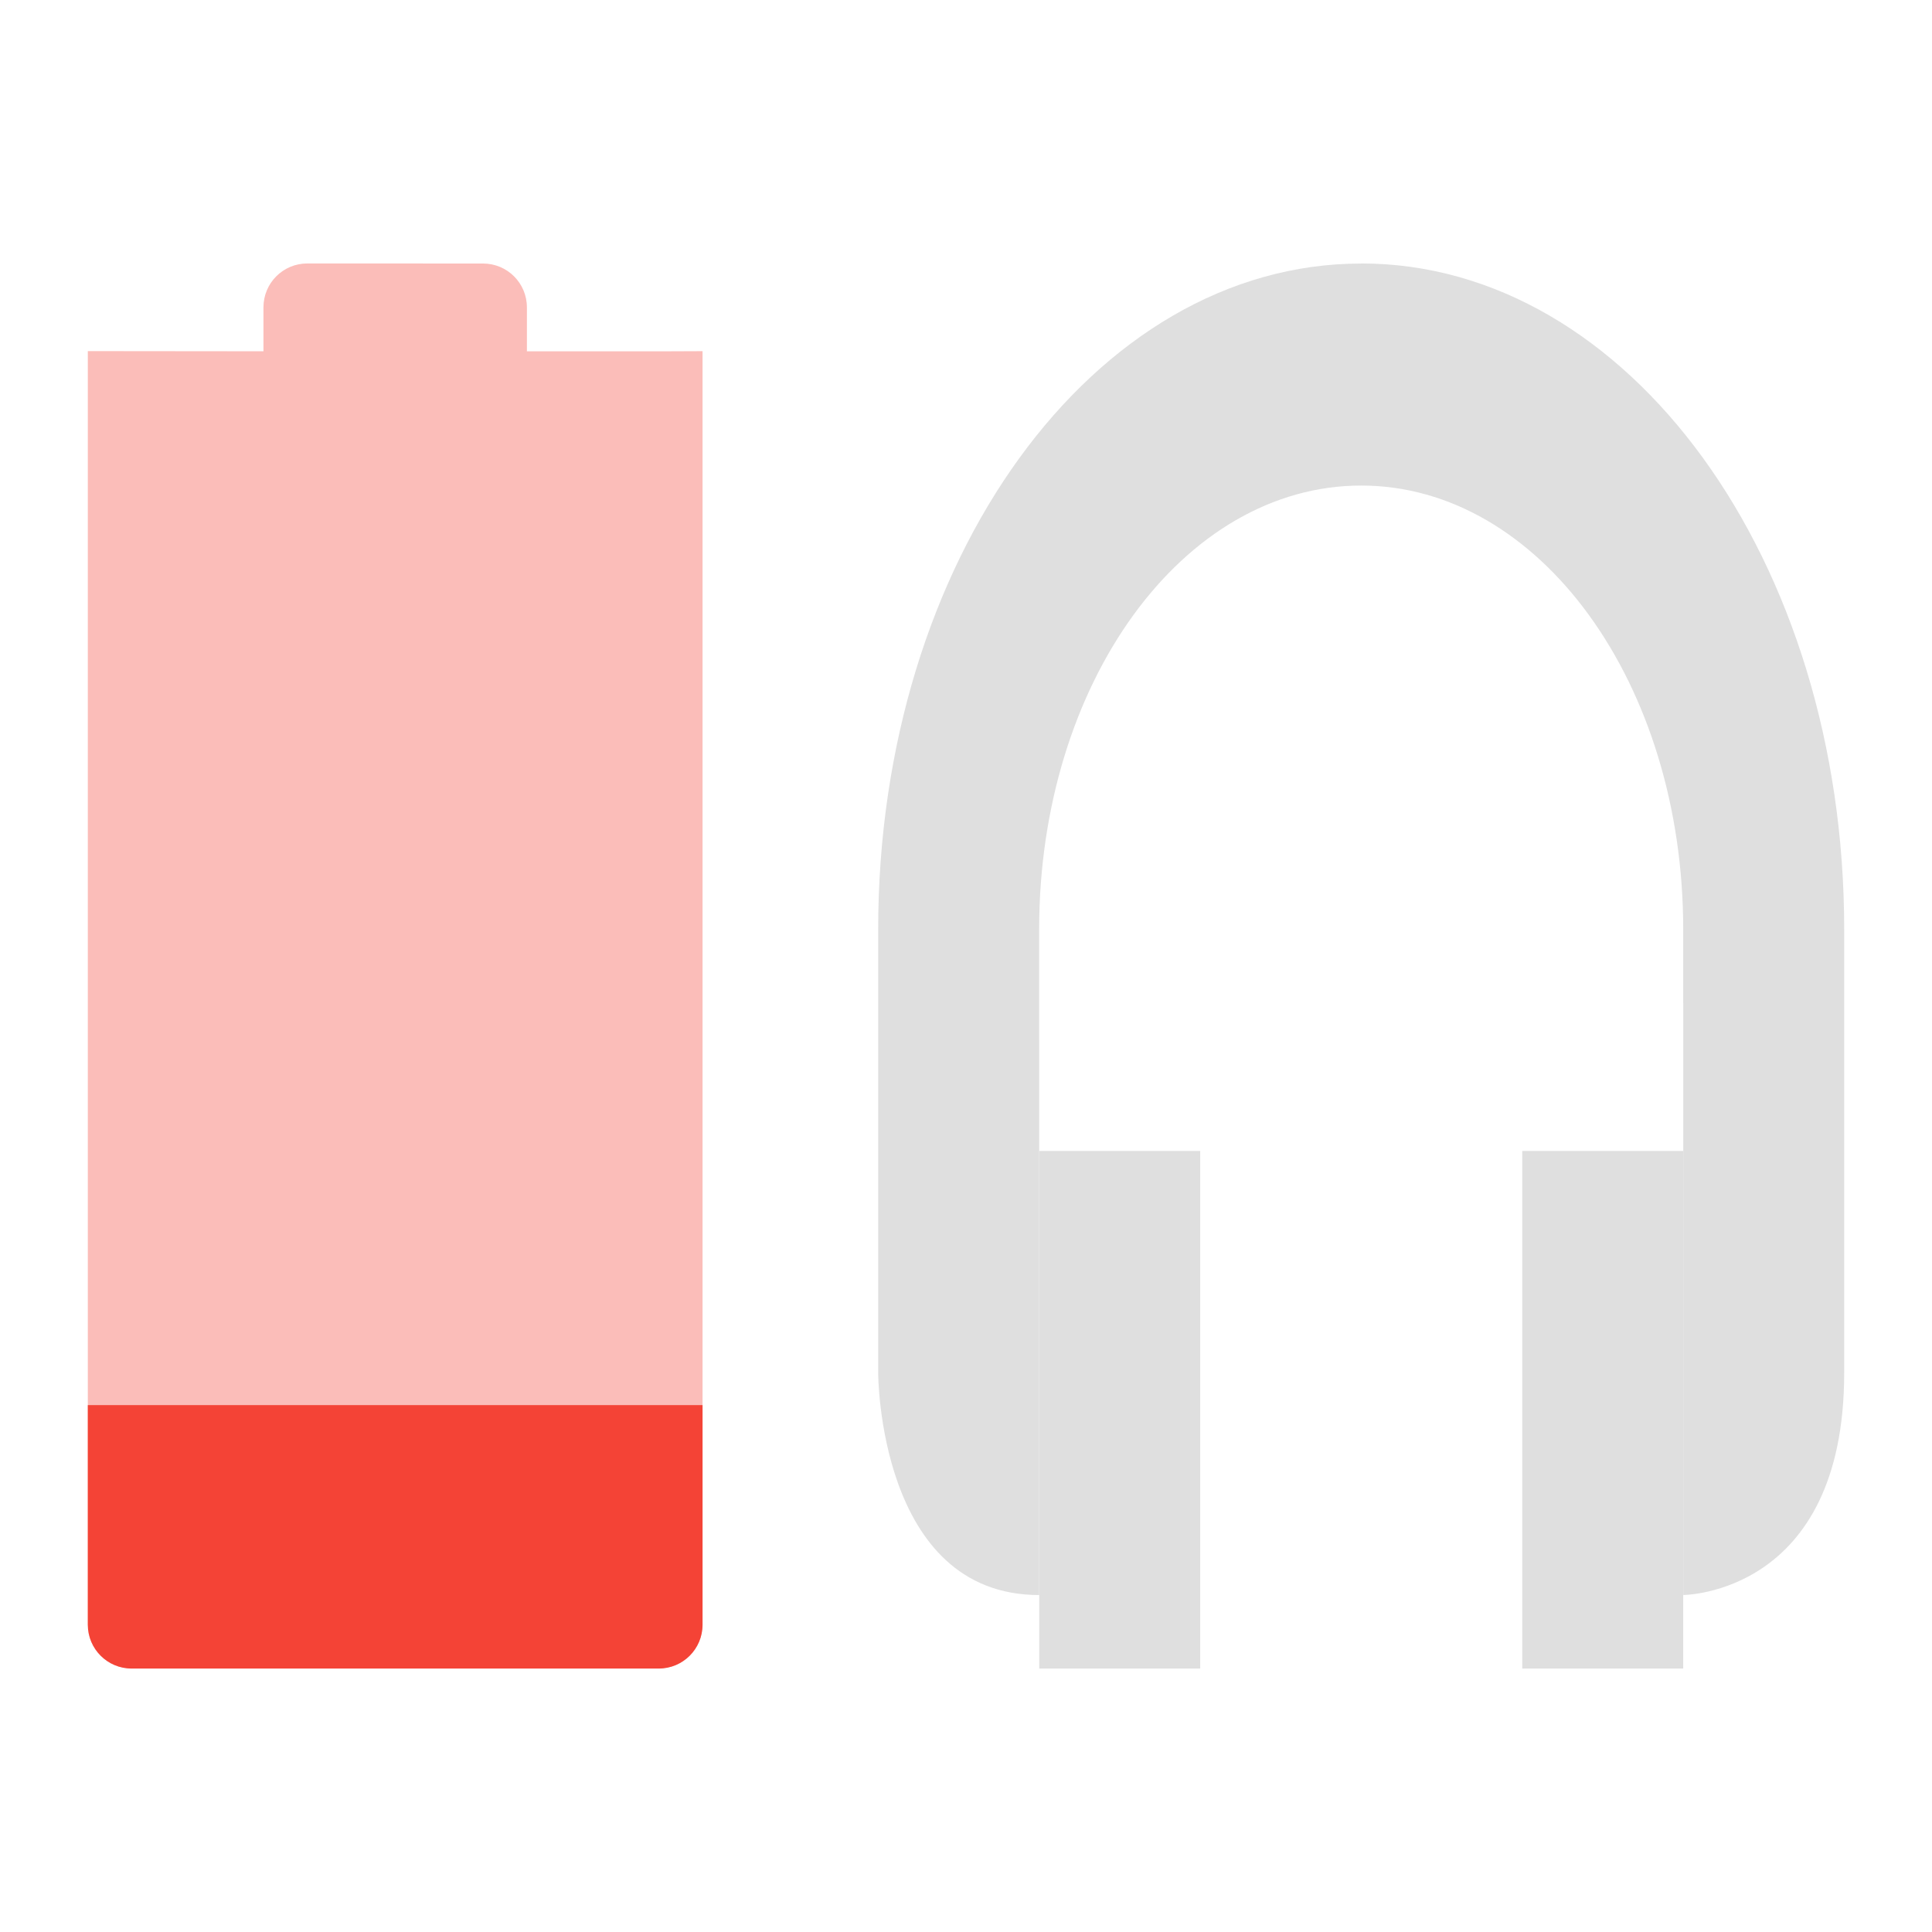
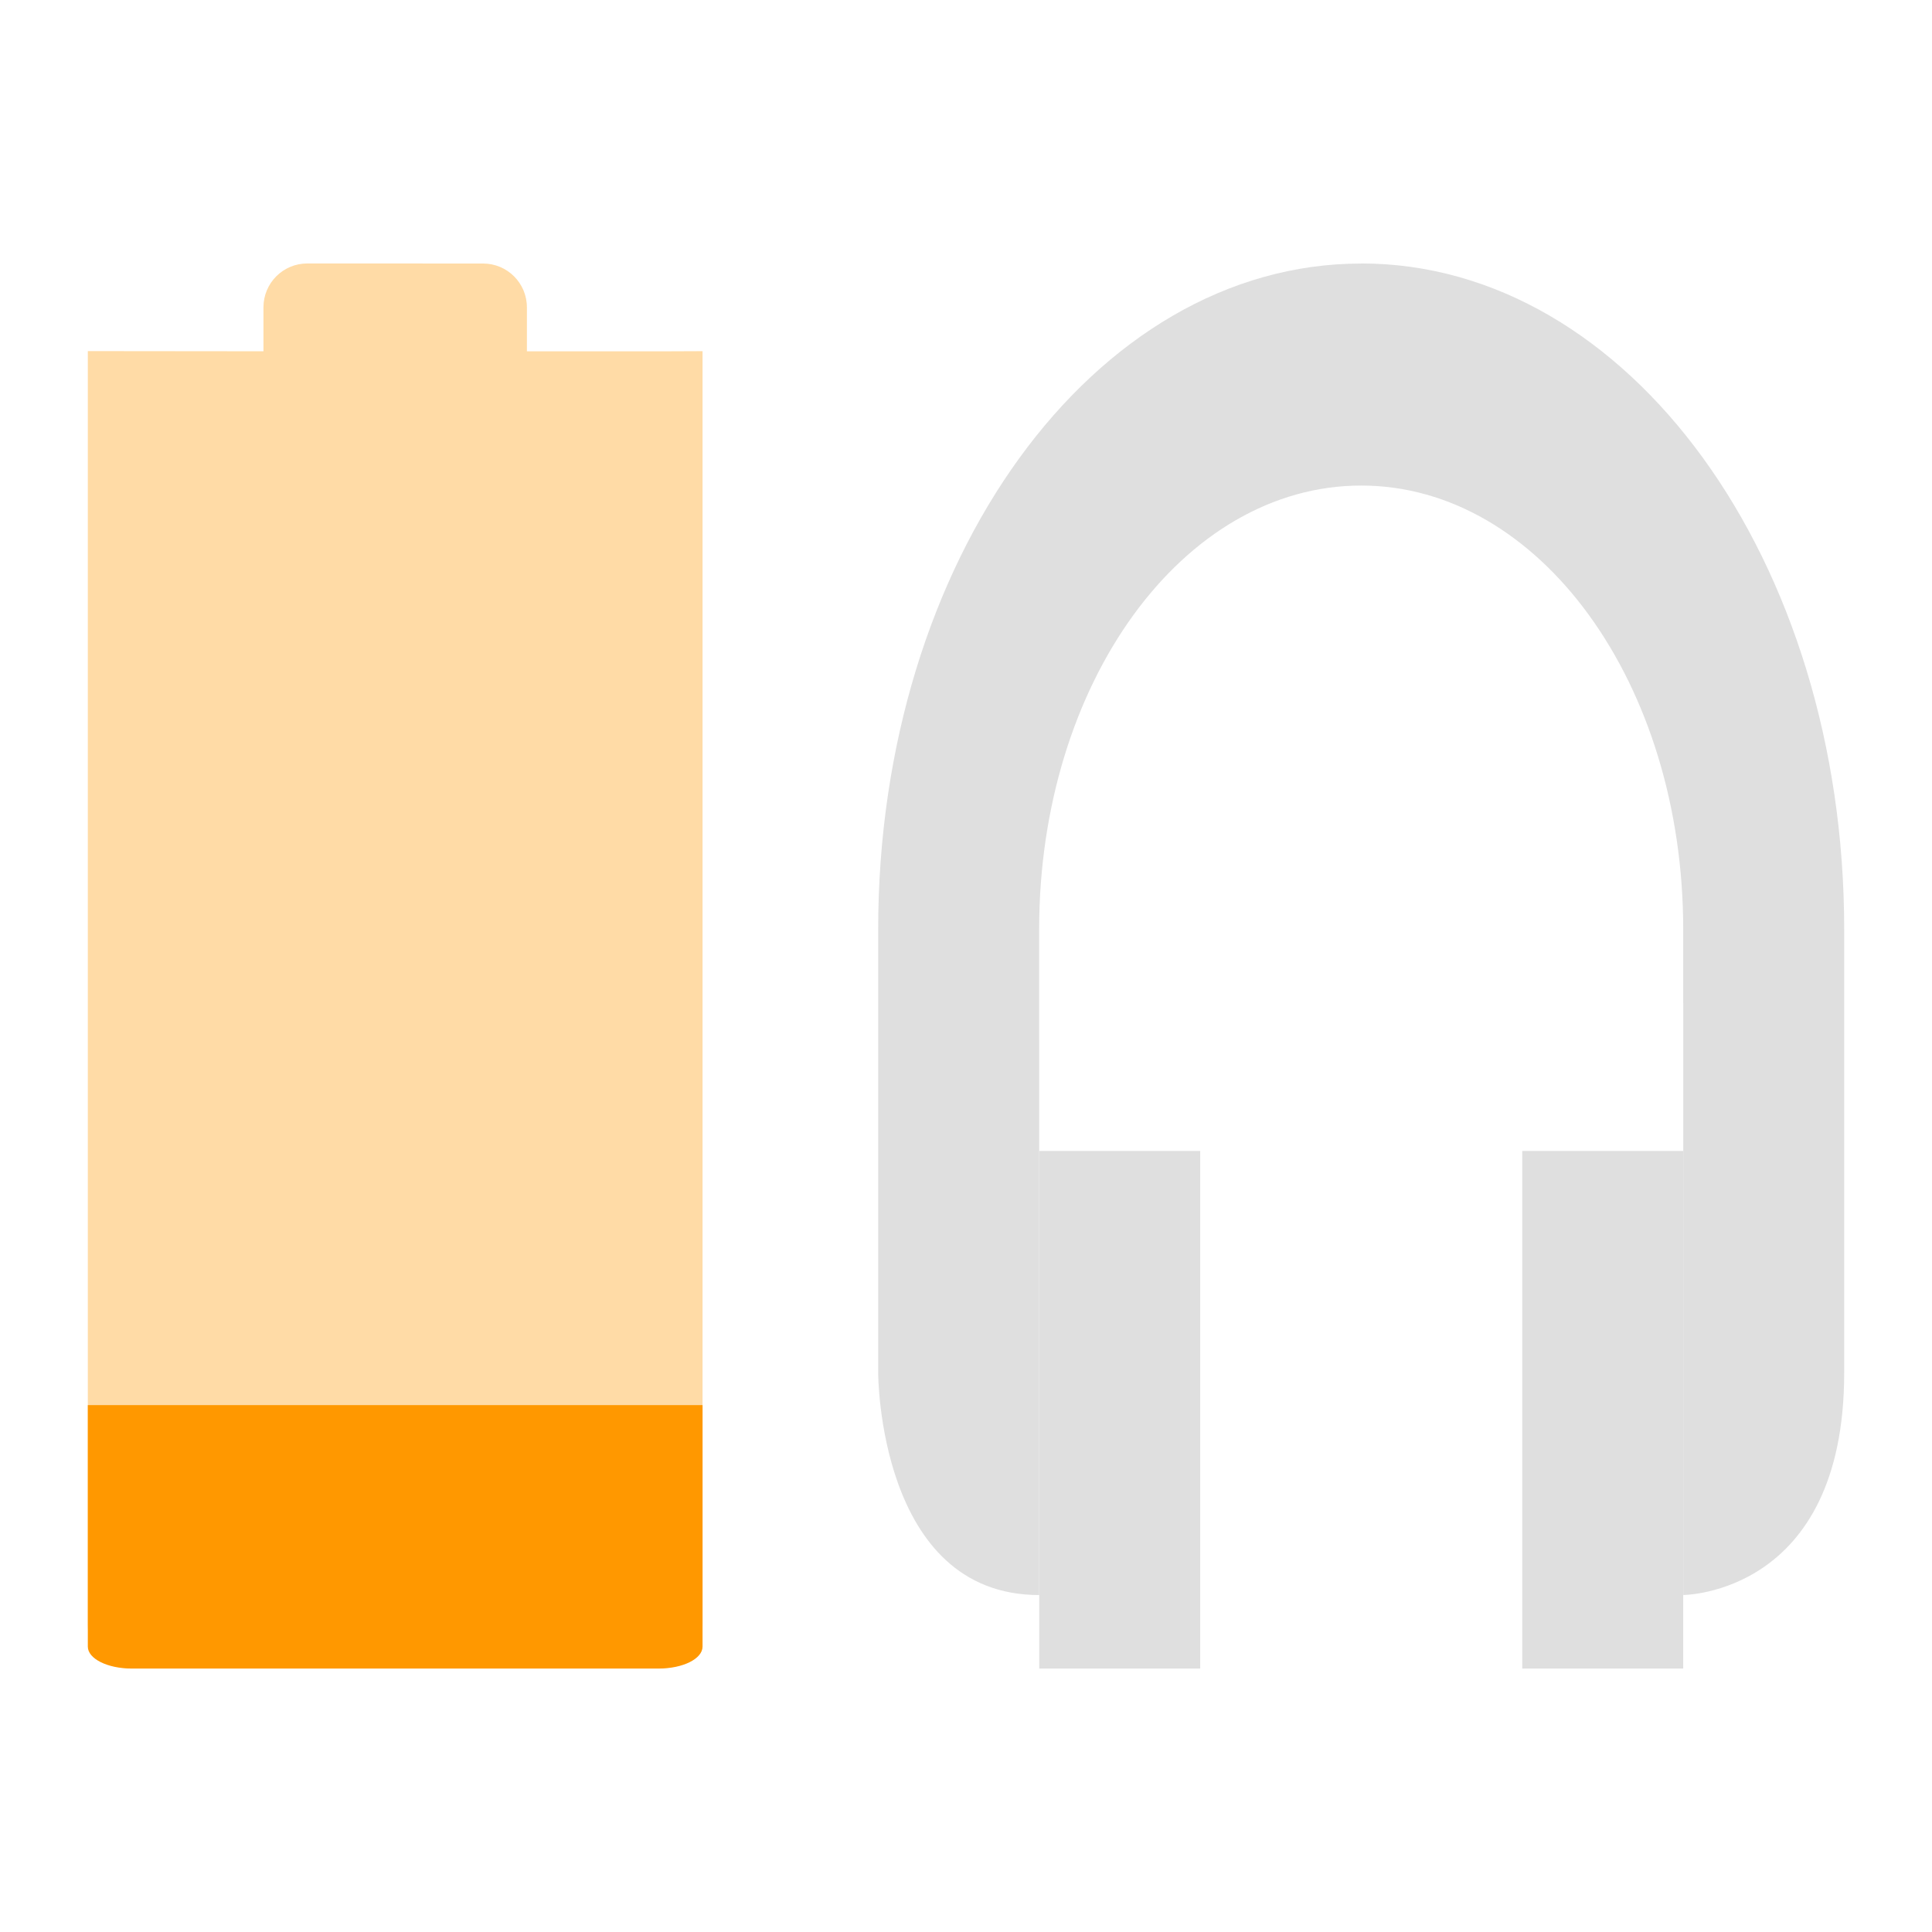
<svg xmlns="http://www.w3.org/2000/svg" width="22" height="22" version="1.1" id="svg60">
  <defs id="defs50">
    <style id="current-color-scheme" type="text/css">
   .ColorScheme-Text { color:#dfdfdf; } .ColorScheme-Highlight { color:#4285f4; } .ColorScheme-NeutralText { color:#ff9800; } .ColorScheme-PositiveText { color:#4caf50; } .ColorScheme-NegativeText { color:#f44336; }
  </style>
  </defs>
  <g transform="translate(-57 -719.36)" id="g58">
-     <path opacity="0.35" style="color:#f44336;fill:currentColor" class="ColorScheme-NegativeText" d="m 60.5,722.36 c -0.277,0 -0.5,0.223 -0.5,0.5 v 0.5 l -2,-0.002 v -2.6e-4 l -2e-5,14.502 c 0,0.277 0.223,0.5 0.5,0.5 h 6 c 0.277,0 0.5,-0.223 0.5,-0.5 v -14.501 l -0.5,0.002 h -1.5 v -0.5 c 0,-0.277 -0.223,-0.5 -0.5,-0.5 z" id="path5" />
-     <path style="color:#f44336;fill:currentColor;stroke-width:1" class="ColorScheme-NegativeText" d="m 58,735.36 v 2.5 c 0,0.277 0.223,0.5 0.5,0.5 h 6 c 0.277,0 0.5,-0.223 0.5,-0.5 v -2.5 z" id="path7" />
+     <path opacity="0.35" style="color:#ff9800;fill:currentColor" class="ColorScheme-NeutralText" d="m 60.5,722.36 c -0.277,0 -0.5,0.223 -0.5,0.5 v 0.5 l -2,-0.002 v -2.6e-4 l -1e-5,14.502 c 0,0.277 0.223,0.5 0.5,0.5 h 6 c 0.277,0 0.5,-0.223 0.5,-0.5 l 1e-5,-14.501 -0.5,0.002 H 63 v -0.5 c 0,-0.277 -0.223,-0.5 -0.5,-0.5 z" id="path18" />
+     <path style="color:#ff9800;fill:currentColor;stroke-width:0.707" class="ColorScheme-NeutralText" d="M 58,735.36 58,738.11 c -1e-5,0.138 0.223,0.25 0.5,0.25 h 6 c 0.277,0 0.5,-0.111 0.5,-0.25 l 1e-5,-2.75 z" id="path20" />
    <path style="fill:#dfdfdf;fill-opacity:1;stroke-width:0.717" d="m 72.5,722.361 c -3.047,0 -5.5,3.381 -5.5,7.581 v 5.054 c 0,0 0,2.527 1.833,2.527 h 6.11e-4 v -6.317 h -6.11e-4 v -1.263 c 0,-2.8 1.635,-5.054 3.667,-5.054 2.031,0 3.667,2.254 3.667,5.054 v 0.838 h 6.11e-4 v 6.742 C 76.171,737.521 78,737.519 78,734.994 v -5.054 C 78,725.741 75.547,722.36 72.5,722.36 Z" id="path538" />
    <path style="fill:#dfdfdf;fill-opacity:1;stroke-width:0.717" d="M 68.834,732.466 V 738.36 h 1.833 v -5.894 z m 5.5,0 V 738.36 h 1.833 v -5.894 z" id="path542" />
  </g>
</svg>
